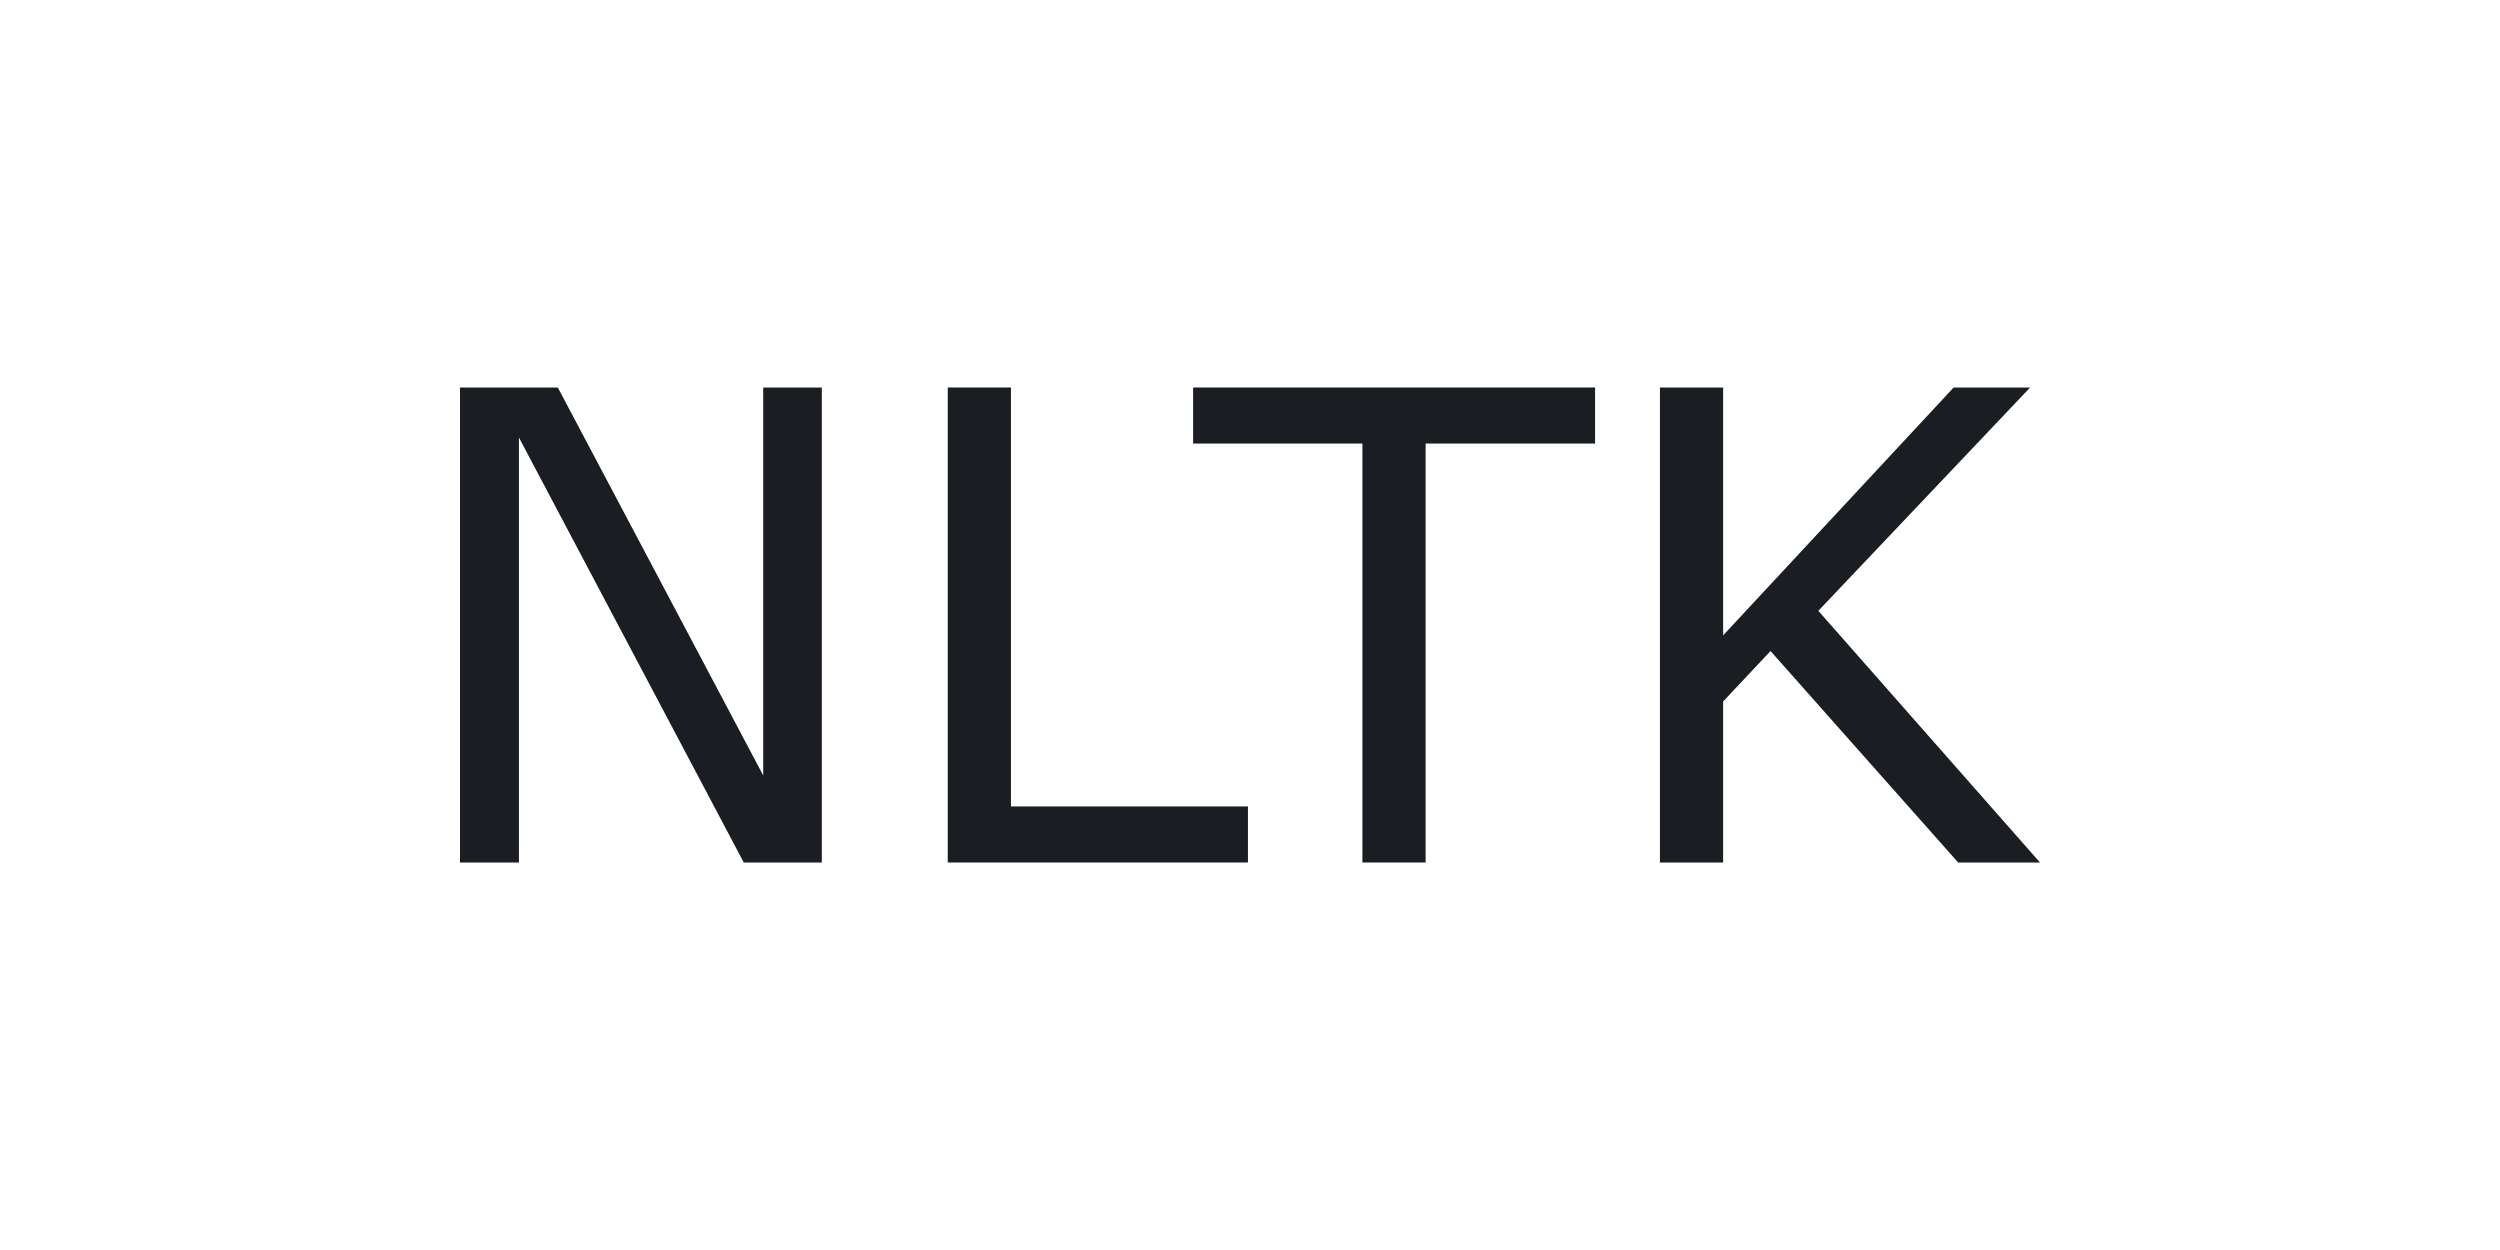
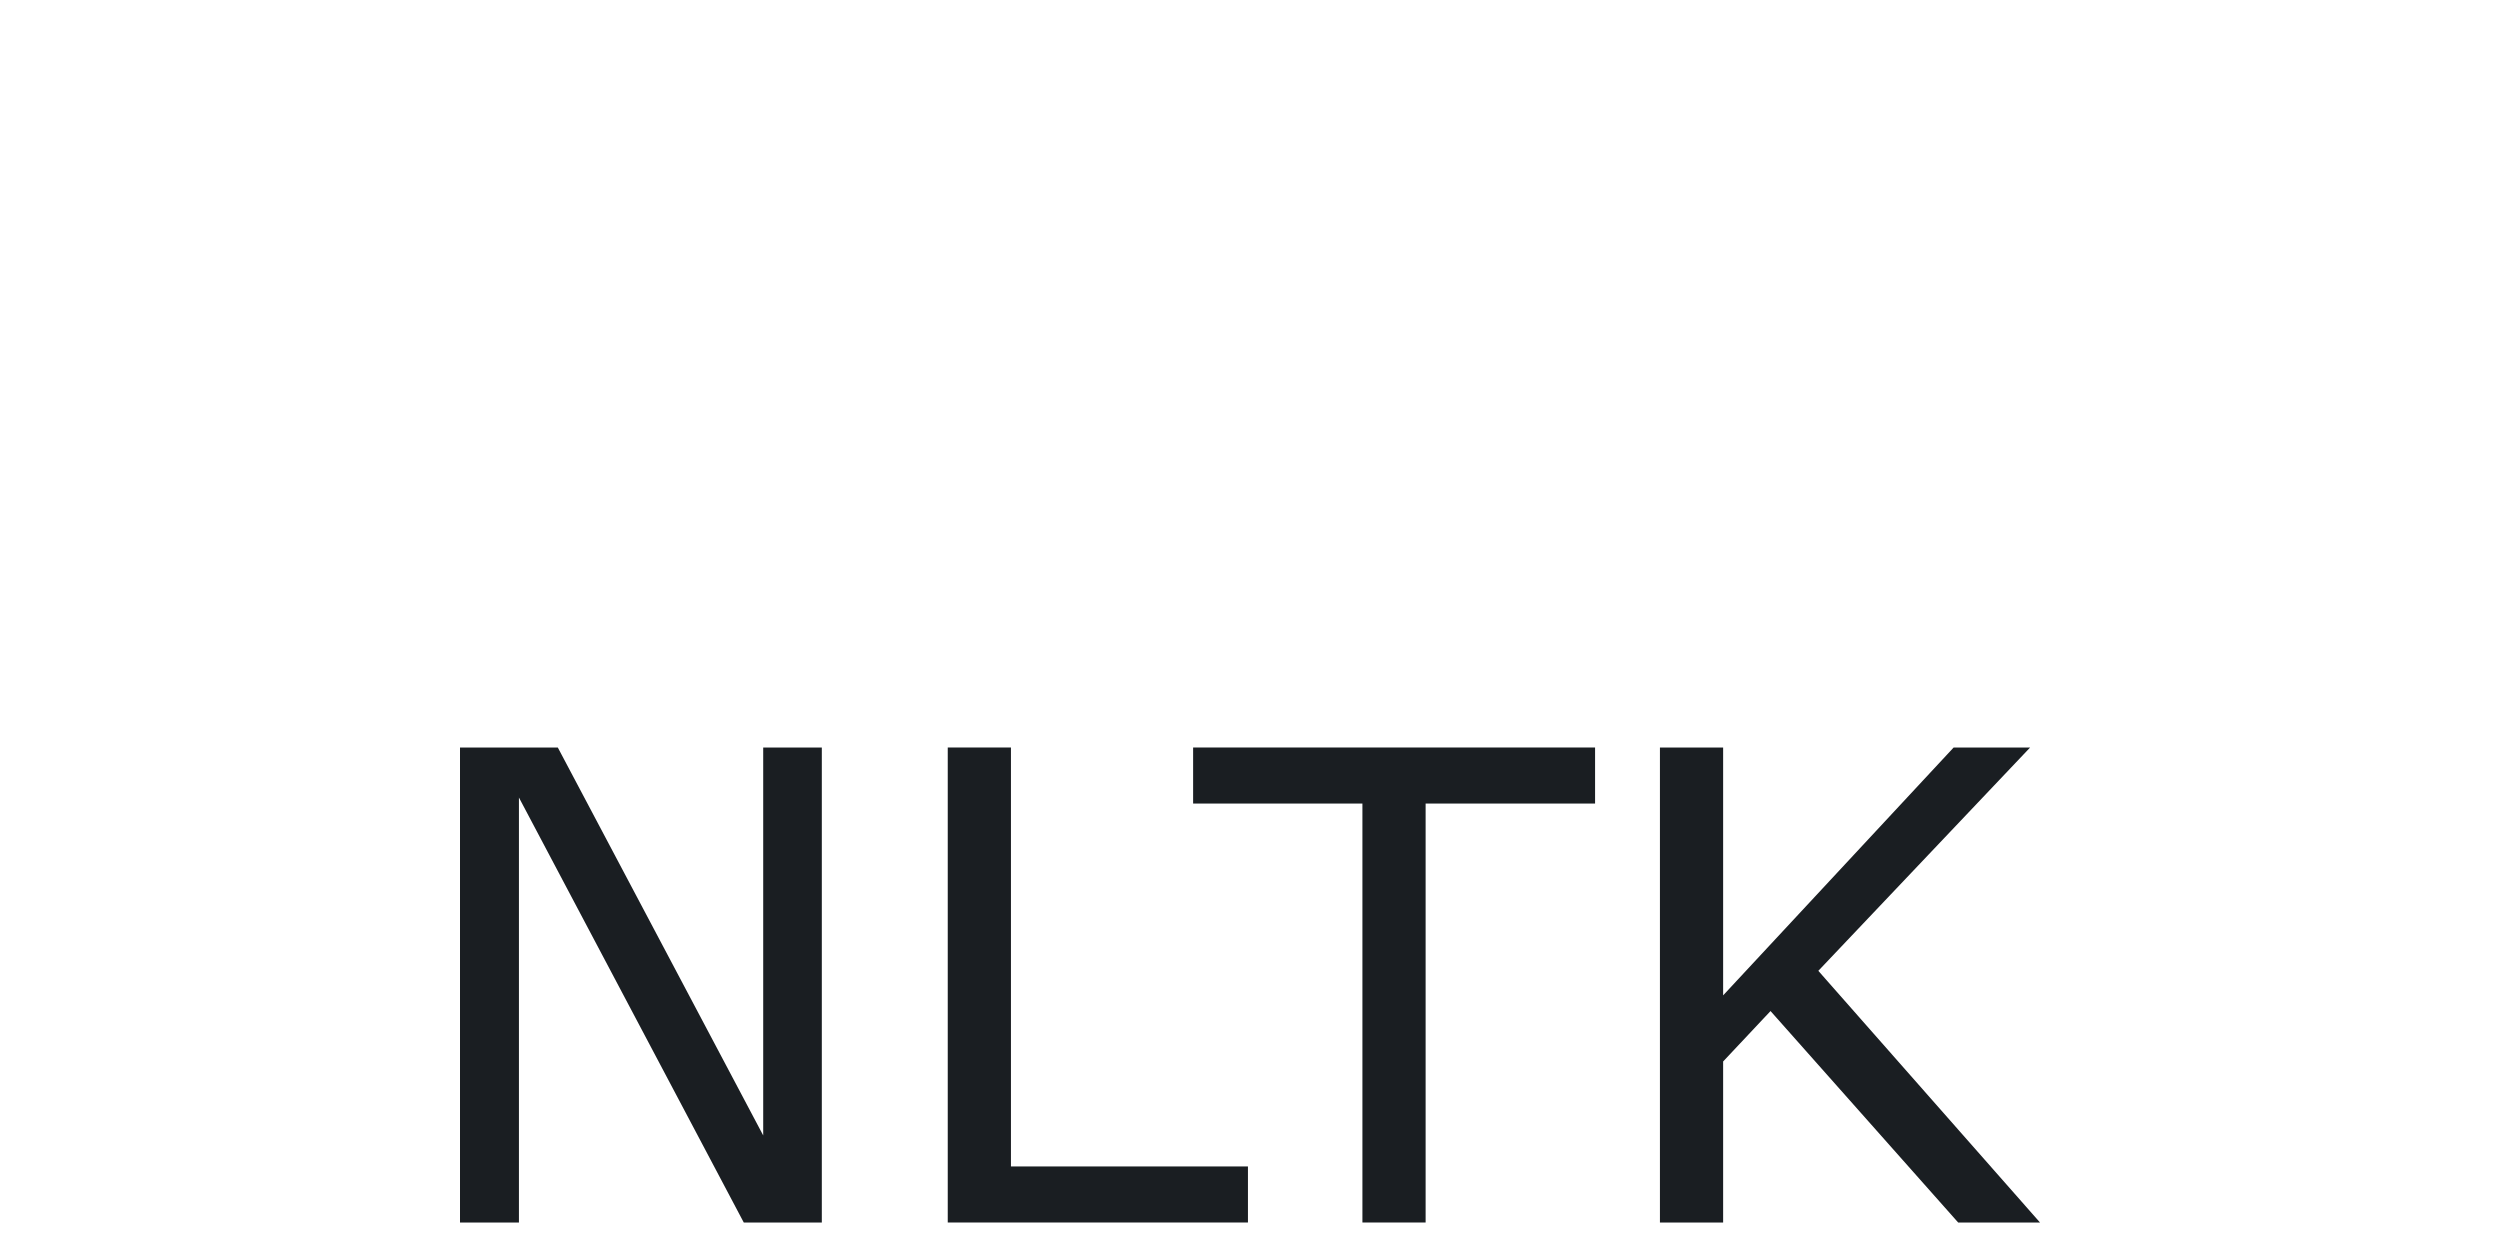
<svg xmlns="http://www.w3.org/2000/svg" width="1000" height="500" viewBox="0 0 1000 500" fill="none">
-   <path d="M328.728 345H297.507L207.574 175.013V345H184V155H223.121L305.281 310.167V155H328.728V345Z" fill="#1A1E22" />
-   <path d="M499.178 345H379.098V155H404.378V322.58H499.178V345Z" fill="#1A1E22" />
-   <path d="M638.029 177.42H570.247V345H544.967V177.42H477.248V155H638.029V177.42Z" fill="#1A1E22" />
-   <path d="M816 345H783.263L708.213 260.418L689.253 280.59V345H663.973V155H689.253V254.148L781.461 155H812.05L727.331 244.332L816 345Z" fill="#1A1E22" />
+   <path d="M328.728 489H297.507L207.574 319.013V489H184V299H223.121L305.281 454.167V299H328.728V489Z" fill="#1A1E22" />
+   <path d="M499.178 489H379.098V299H404.378V466.58H499.178V489Z" fill="#1A1E22" />
+   <path d="M638.029 321.42H570.247V489H544.967V321.42H477.248V299H638.029V321.42Z" fill="#1A1E22" />
+   <path d="M816 489H783.263L708.213 404.418L689.253 424.59V489H663.973V299H689.253V398.148L781.461 299H812.05L727.331 388.332L816 489Z" fill="#1A1E22" />
</svg>
